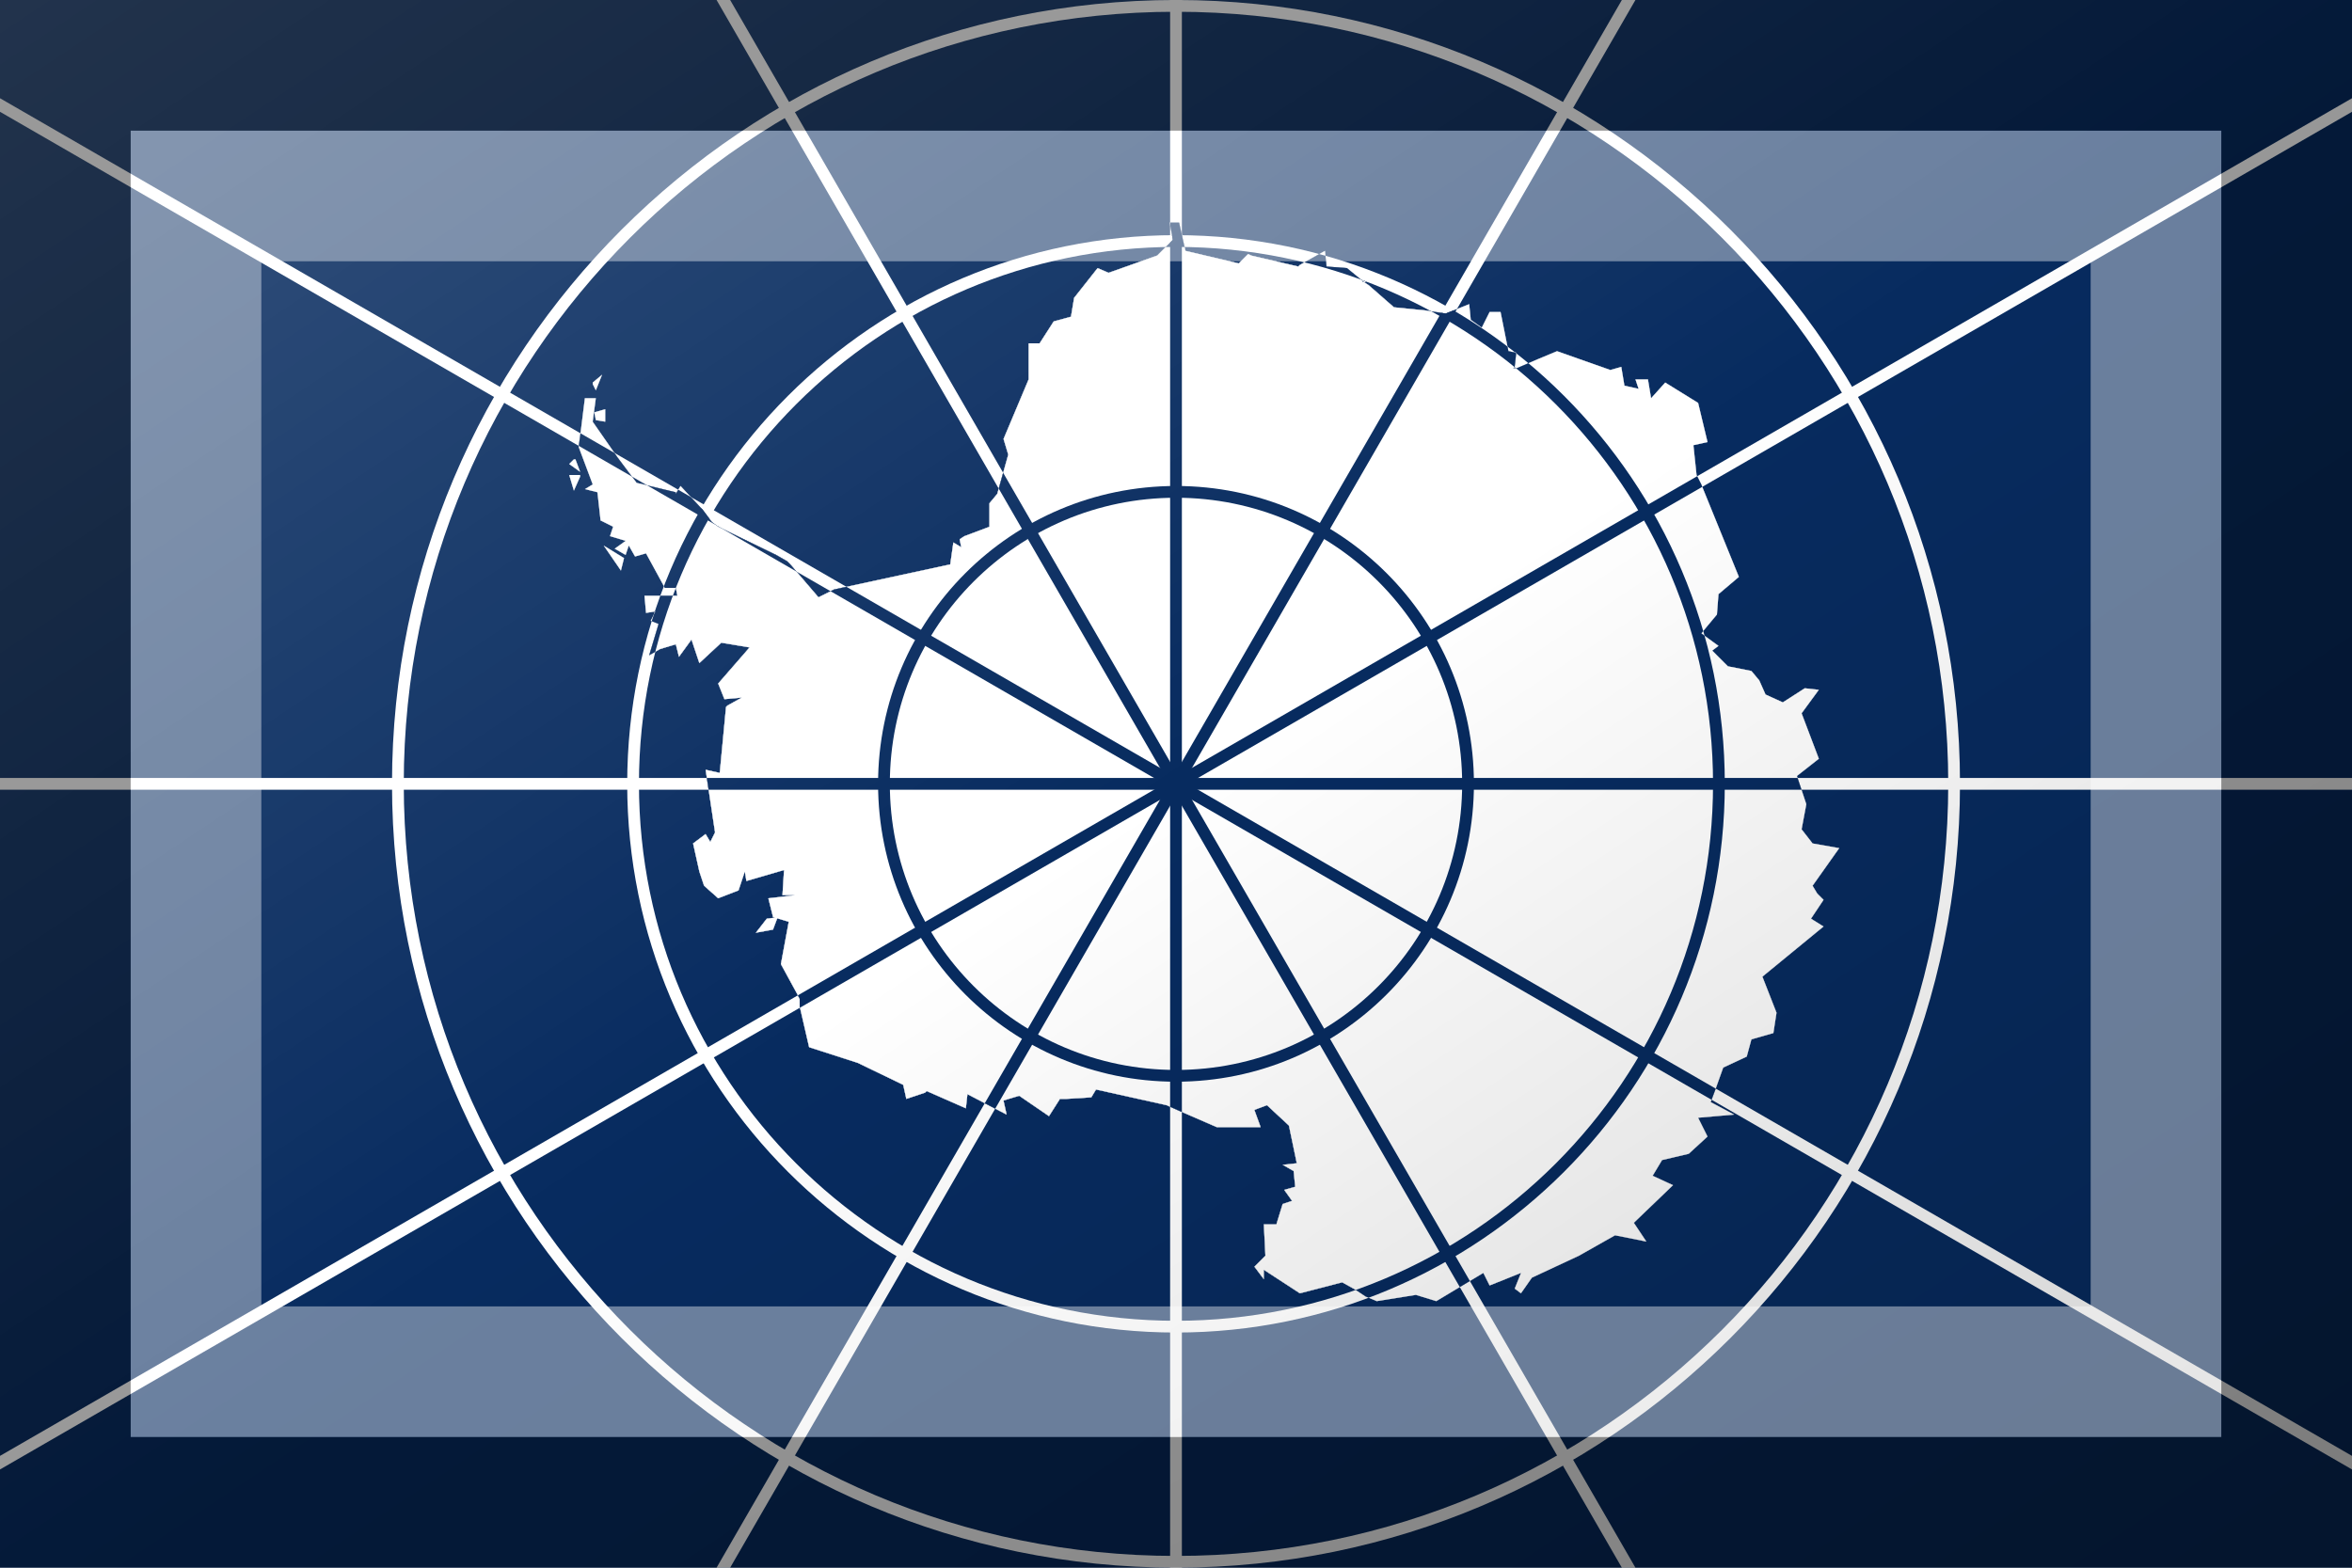
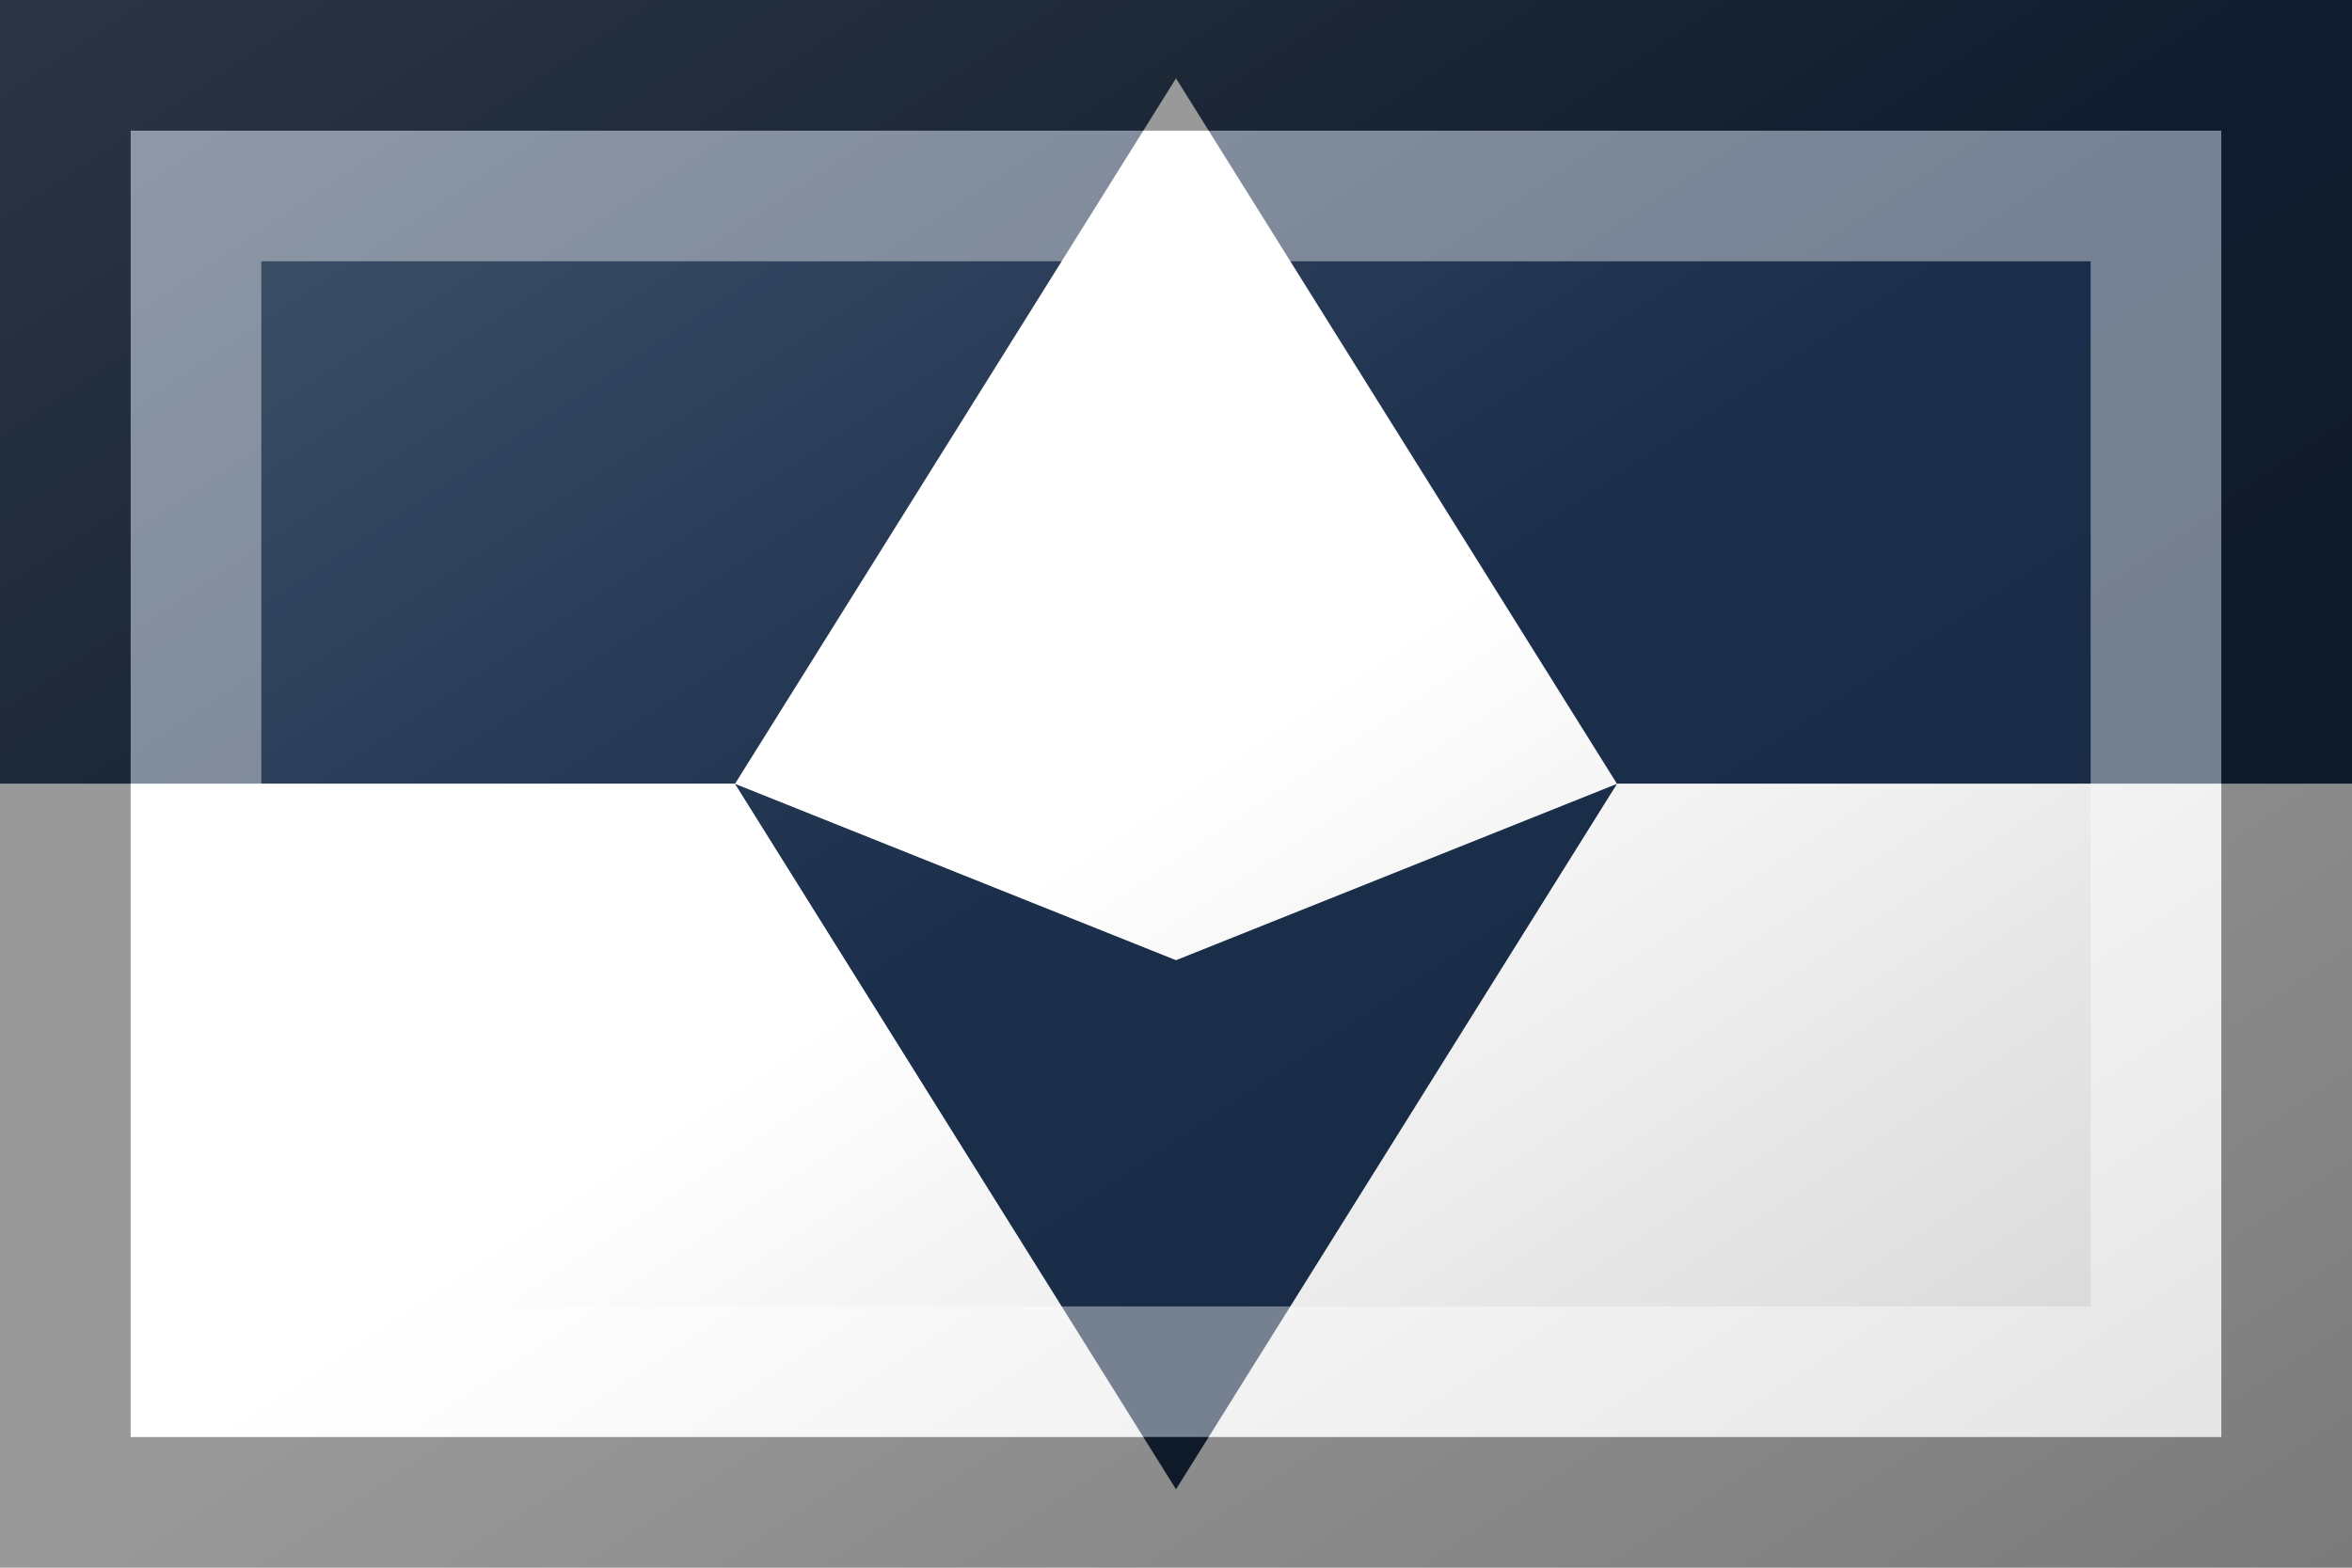
- <svg xmlns="http://www.w3.org/2000/svg" xmlns:xlink="http://www.w3.org/1999/xlink" version="1.1" width="540" height="360" viewBox="0 0 540 360">
+ <svg xmlns="http://www.w3.org/2000/svg" version="1.1" width="540" height="360" viewBox="0 0 540 360">
  <style>
- .blue{fill:rgb(7,43,95);}
+ .blue{fill:rgb(27,47,76);}
.white{fill:rgb(255,255,255);}
</style>
  <defs>
-     <path id="aq" d="M 0.548 0.163 L 0.546 0.162 L 0.548 0.163 Z M 0.615 0.823 L 0.606 0.818 L 0.579 0.825 L 0.556 0.81 L 0.556 0.816 L 0.55 0.808 L 0.557 0.801 L 0.556 0.781 L 0.564 0.781 L 0.568 0.768 L 0.574 0.766 L 0.569 0.759 L 0.576 0.757 L 0.575 0.747 L 0.568 0.743 L 0.577 0.742 L 0.572 0.718 L 0.558 0.705 L 0.55 0.708 L 0.554 0.719 L 0.526 0.719 L 0.503 0.709 L 0.494 0.705 L 0.449 0.695 L 0.446 0.7 L 0.43 0.701 L 0.426 0.701 L 0.419 0.712 L 0.4 0.699 L 0.39 0.702 L 0.392 0.711 L 0.367 0.698 L 0.366 0.707 L 0.341 0.696 L 0.34 0.697 L 0.328 0.701 L 0.326 0.692 L 0.297 0.678 L 0.266 0.668 L 0.26 0.642 L 0.26 0.637 L 0.248 0.615 L 0.253 0.588 L 0.243 0.585 L 0.24 0.573 L 0.257 0.571 L 0.249 0.571 L 0.25 0.555 L 0.226 0.562 L 0.225 0.556 L 0.221 0.568 L 0.208 0.573 L 0.199 0.565 L 0.196 0.556 L 0.192 0.538 L 0.2 0.532 L 0.203 0.537 L 0.206 0.531 L 0.2 0.491 L 0.209 0.493 L 0.213 0.451 L 0.214 0.45 L 0.223 0.445 L 0.212 0.446 L 0.208 0.436 L 0.228 0.413 L 0.21 0.41 L 0.196 0.423 L 0.191 0.408 L 0.183 0.419 L 0.181 0.411 L 0.171 0.414 L 0.164 0.418 L 0.17 0.398 L 0.165 0.396 L 0.168 0.39 L 0.162 0.391 L 0.161 0.38 L 0.182 0.38 L 0.181 0.375 L 0.174 0.375 L 0.162 0.353 L 0.155 0.355 L 0.151 0.348 L 0.149 0.354 L 0.142 0.35 L 0.149 0.345 L 0.139 0.342 L 0.141 0.336 L 0.133 0.332 L 0.131 0.314 L 0.123 0.312 L 0.128 0.309 L 0.119 0.285 L 0.12 0.278 L 0.123 0.254 L 0.13 0.254 L 0.128 0.269 L 0.144 0.292 L 0.156 0.308 L 0.181 0.314 L 0.181 0.315 L 0.184 0.31 L 0.198 0.325 L 0.204 0.333 L 0.208 0.336 L 0.245 0.354 L 0.252 0.358 L 0.254 0.36 L 0.272 0.381 L 0.282 0.376 L 0.356 0.36 L 0.358 0.346 L 0.363 0.349 L 0.362 0.344 L 0.365 0.342 L 0.381 0.336 L 0.381 0.321 L 0.386 0.315 L 0.393 0.29 L 0.39 0.28 L 0.406 0.242 L 0.406 0.236 L 0.406 0.219 L 0.413 0.219 L 0.422 0.205 L 0.433 0.202 L 0.435 0.19 L 0.45 0.171 L 0.457 0.174 L 0.488 0.163 L 0.491 0.16 L 0.498 0.153 L 0.496 0.142 L 0.502 0.142 L 0.506 0.16 L 0.54 0.168 L 0.546 0.162 L 0.548 0.163 L 0.578 0.17 L 0.579 0.169 L 0.595 0.16 L 0.596 0.17 L 0.609 0.171 L 0.62 0.18 L 0.623 0.182 L 0.639 0.196 L 0.659 0.198 L 0.672 0.2 L 0.687 0.194 L 0.688 0.204 L 0.695 0.209 L 0.7 0.199 L 0.707 0.199 L 0.712 0.224 L 0.717 0.225 L 0.716 0.234 L 0.715 0.235 L 0.717 0.235 L 0.731 0.229 L 0.743 0.224 L 0.777 0.236 L 0.784 0.234 L 0.786 0.246 L 0.795 0.248 L 0.793 0.242 L 0.801 0.242 L 0.803 0.254 L 0.812 0.244 L 0.833 0.257 L 0.839 0.282 L 0.83 0.284 L 0.832 0.303 L 0.835 0.309 L 0.859 0.368 L 0.846 0.379 L 0.845 0.392 L 0.835 0.404 L 0.846 0.412 L 0.842 0.415 L 0.852 0.425 L 0.867 0.428 L 0.872 0.434 L 0.876 0.443 L 0.887 0.448 L 0.901 0.439 L 0.91 0.44 L 0.899 0.455 L 0.91 0.484 L 0.896 0.495 L 0.902 0.513 L 0.899 0.529 L 0.906 0.538 L 0.923 0.541 L 0.906 0.565 L 0.909 0.57 L 0.913 0.574 L 0.905 0.586 L 0.913 0.591 L 0.874 0.623 L 0.883 0.646 L 0.881 0.659 L 0.867 0.663 L 0.864 0.674 L 0.849 0.681 L 0.844 0.695 L 0.841 0.703 L 0.856 0.711 L 0.833 0.713 L 0.839 0.725 L 0.827 0.736 L 0.81 0.74 L 0.804 0.75 L 0.817 0.756 L 0.792 0.78 L 0.8 0.792 L 0.78 0.788 L 0.757 0.801 L 0.727 0.815 L 0.72 0.825 L 0.716 0.822 L 0.72 0.812 L 0.7 0.82 L 0.696 0.812 L 0.666 0.83 L 0.653 0.826 L 0.628 0.83 L 0.621 0.827 M 0.622 0.181 L 0.62 0.179 L 0.619 0.179 L 0.619 0.18 L 0.621 0.18 L 0.622 0.181 L 0.622 0.181 Z M 0.615 0.823 L 0.621 0.826 L 0.615 0.823 Z M 0.615 0.823 L 0.621 0.826 M 0.146 0.364 L 0.148 0.356 L 0.135 0.348 L 0.146 0.364 L 0.146 0.364 Z M 0.12 0.303 L 0.113 0.303 L 0.116 0.313 L 0.119 0.304 L 0.119 0.303 L 0.119 0.303 Z M 0.116 0.293 L 0.113 0.296 L 0.12 0.301 L 0.116 0.293 Z M 0.146 0.364 L 0.148 0.356 L 0.135 0.348 L 0.146 0.364 L 0.146 0.364 Z M 0.12 0.303 L 0.113 0.303 L 0.116 0.313 L 0.119 0.304 L 0.119 0.303 L 0.119 0.303 Z M 0.116 0.293 L 0.113 0.296 L 0.12 0.301 L 0.116 0.293 Z M 0.146 0.364 L 0.148 0.356 L 0.135 0.348 L 0.146 0.364 L 0.146 0.364 Z M 0.12 0.303 L 0.113 0.303 L 0.116 0.313 L 0.12 0.304 L 0.12 0.303 L 0.12 0.303 Z M 0.116 0.293 L 0.113 0.296 L 0.12 0.301 L 0.117 0.293 Z M 0.136 0.269 L 0.136 0.261 L 0.129 0.263 L 0.13 0.268 L 0.136 0.269 L 0.136 0.269 Z M 0.128 0.245 L 0.13 0.249 L 0.134 0.239 L 0.128 0.244 L 0.128 0.245 L 0.128 0.245 Z M 0.136 0.269 L 0.136 0.261 L 0.129 0.263 L 0.13 0.268 L 0.136 0.269 L 0.136 0.269 Z M 0.128 0.245 L 0.13 0.249 L 0.134 0.239 L 0.128 0.244 L 0.128 0.245 L 0.128 0.245 Z M 0.136 0.269 L 0.136 0.261 L 0.129 0.263 L 0.13 0.268 L 0.136 0.269 L 0.136 0.269 Z M 0.128 0.245 L 0.13 0.249 L 0.134 0.239 L 0.128 0.244 L 0.128 0.245 L 0.128 0.245 Z M 0.247 0.585 L 0.239 0.586 L 0.232 0.595 L 0.243 0.593 L 0.246 0.585 L 0.246 0.585 Z M 0.247 0.585 L 0.239 0.586 L 0.232 0.595 L 0.243 0.593 L 0.246 0.585 L 0.246 0.585 Z M 0.247 0.585 L 0.239 0.586 L 0.232 0.595 L 0.243 0.593 L 0.246 0.585 L 0.246 0.585 Z M 0.255 0.359 L 0.252 0.357 L 0.246 0.354 L 0.252 0.357 L 0.255 0.359 Z" />
-     <path id="disc" d="M 0.5 0.0 A 0.5 0.5 0.0 0 0 -0.5 0.0 A 0.5 0.5 0.0 0 0 0.5 0.0 Z" />
-     <clipPath id="clip0">
-       <rect x="0" y="0" width="540" height="360" />
-     </clipPath>
-     <clipPath id="clip1">
-       <use xlink:href="#aq" transform="translate(90 0) scale(360 360) rotate(0)" />
-     </clipPath>
    <linearGradient id="glaze" x1="0%" y1="0%" x2="100%" y2="100%">
      <stop offset="0%" stop-color="rgb(255,255,255)" stop-opacity="0.2" />
      <stop offset="49.999%" stop-color="rgb(255,255,255)" stop-opacity="0.0" />
      <stop offset="50.001%" stop-color="rgb(0,0,0)" stop-opacity="0.0" />
      <stop offset="100%" stop-color="rgb(0,0,0)" stop-opacity="0.2" />
    </linearGradient>
  </defs>
  <g>
-     <g clip-path="url(#clip0)">
-       <rect x="0" y="0" width="540" height="360" class="blue" />
-       <use xlink:href="#disc" transform="translate(270 180) scale(360 360) rotate(0)" class="white" />
-       <use xlink:href="#disc" transform="translate(270 180) scale(354.6 354.6) rotate(0)" class="blue" />
-       <use xlink:href="#disc" transform="translate(270 180) scale(252 252) rotate(0)" class="white" />
-       <use xlink:href="#disc" transform="translate(270 180) scale(246.6 246.6) rotate(0)" class="blue" />
-       <use xlink:href="#disc" transform="translate(270 180) scale(136.8 136.8) rotate(0)" class="white" />
-       <use xlink:href="#disc" transform="translate(270 180) scale(131.4 131.4) rotate(0)" class="blue" />
-       <g>
-         <path d="M 271.35 -360 L 271.35 -360 L 271.35 720 L 268.65 720 L 268.65 -360 Z" class="white" />
-         <path d="M 1.169 -288.329 L 1.169 -288.329 L 541.169 646.979 L 538.831 648.329 L -1.169 -286.979 Z" class="white" />
-         <path d="M -196.979 -91.169 L -196.979 -91.169 L 738.329 448.831 L 736.979 451.169 L -198.329 -88.831 Z" class="white" />
-         <path d="M -270 178.65 L -270 178.65 L 810 178.65 L 810 181.35 L -270 181.35 Z" class="white" />
-         <path d="M -198.329 448.831 L -198.329 448.831 L 736.979 -91.169 L 738.329 -88.831 L -196.979 451.169 Z" class="white" />
-         <path d="M -1.169 646.979 L -1.169 646.979 L 538.831 -288.329 L 541.169 -286.979 L 1.169 648.329 Z" class="white" />
-       </g>
+     <g>
+       <rect x="0" y="0" width="540" height="180" class="blue" />
+       <rect x="0" y="180" width="540" height="180" class="white" />
    </g>
-     <g clip-path="url(#clip1)">
-       <rect x="0" y="0" width="540" height="360" class="white" />
-       <use xlink:href="#disc" transform="translate(270 180) scale(360 360) rotate(0)" class="blue" />
-       <use xlink:href="#disc" transform="translate(270 180) scale(354.6 354.6) rotate(0)" class="white" />
-       <use xlink:href="#disc" transform="translate(270 180) scale(252 252) rotate(0)" class="blue" />
-       <use xlink:href="#disc" transform="translate(270 180) scale(246.6 246.6) rotate(0)" class="white" />
-       <use xlink:href="#disc" transform="translate(270 180) scale(136.8 136.8) rotate(0)" class="blue" />
-       <use xlink:href="#disc" transform="translate(270 180) scale(131.4 131.4) rotate(0)" class="white" />
-       <g>
-         <path d="M 271.35 -360 L 271.35 -360 L 271.35 720 L 268.65 720 L 268.65 -360 Z" class="blue" />
-         <path d="M 1.169 -288.329 L 1.169 -288.329 L 541.169 646.979 L 538.831 648.329 L -1.169 -286.979 Z" class="blue" />
-         <path d="M -196.979 -91.169 L -196.979 -91.169 L 738.329 448.831 L 736.979 451.169 L -198.329 -88.831 Z" class="blue" />
-         <path d="M -270 178.65 L -270 178.65 L 810 178.65 L 810 181.35 L -270 181.35 Z" class="blue" />
-         <path d="M -198.329 448.831 L -198.329 448.831 L 736.979 -91.169 L 738.329 -88.831 L -196.979 451.169 Z" class="blue" />
-         <path d="M -1.169 646.979 L -1.169 646.979 L 538.831 -288.329 L 541.169 -286.979 L 1.169 648.329 Z" class="blue" />
-       </g>
-     </g>
+     <path d="M 168.75 180 L 270 18 L 371.25 180 L 270 220.5 Z" class="white" />
+     <path d="M 168.75 180 L 270 342 L 371.25 180 L 270 220.5 Z" class="blue" />
  </g>
  <g>
    <rect x="0" y="0" width="540" height="360" fill="url(#glaze)" />
    <path d="M 30 30 L 510 30 L 510 330 L 30 330 Z M 60 60 L 60 300 L 480 300 L 480 60 Z" fill="rgb(255,255,255)" opacity="0.4" />
    <path d="M 0 0 L 540 0 L 540 360 L 0 360 Z M 30 30 L 30 330 L 510 330 L 510 30 Z" fill="rgb(0,0,0)" opacity="0.4" />
  </g>
</svg>
